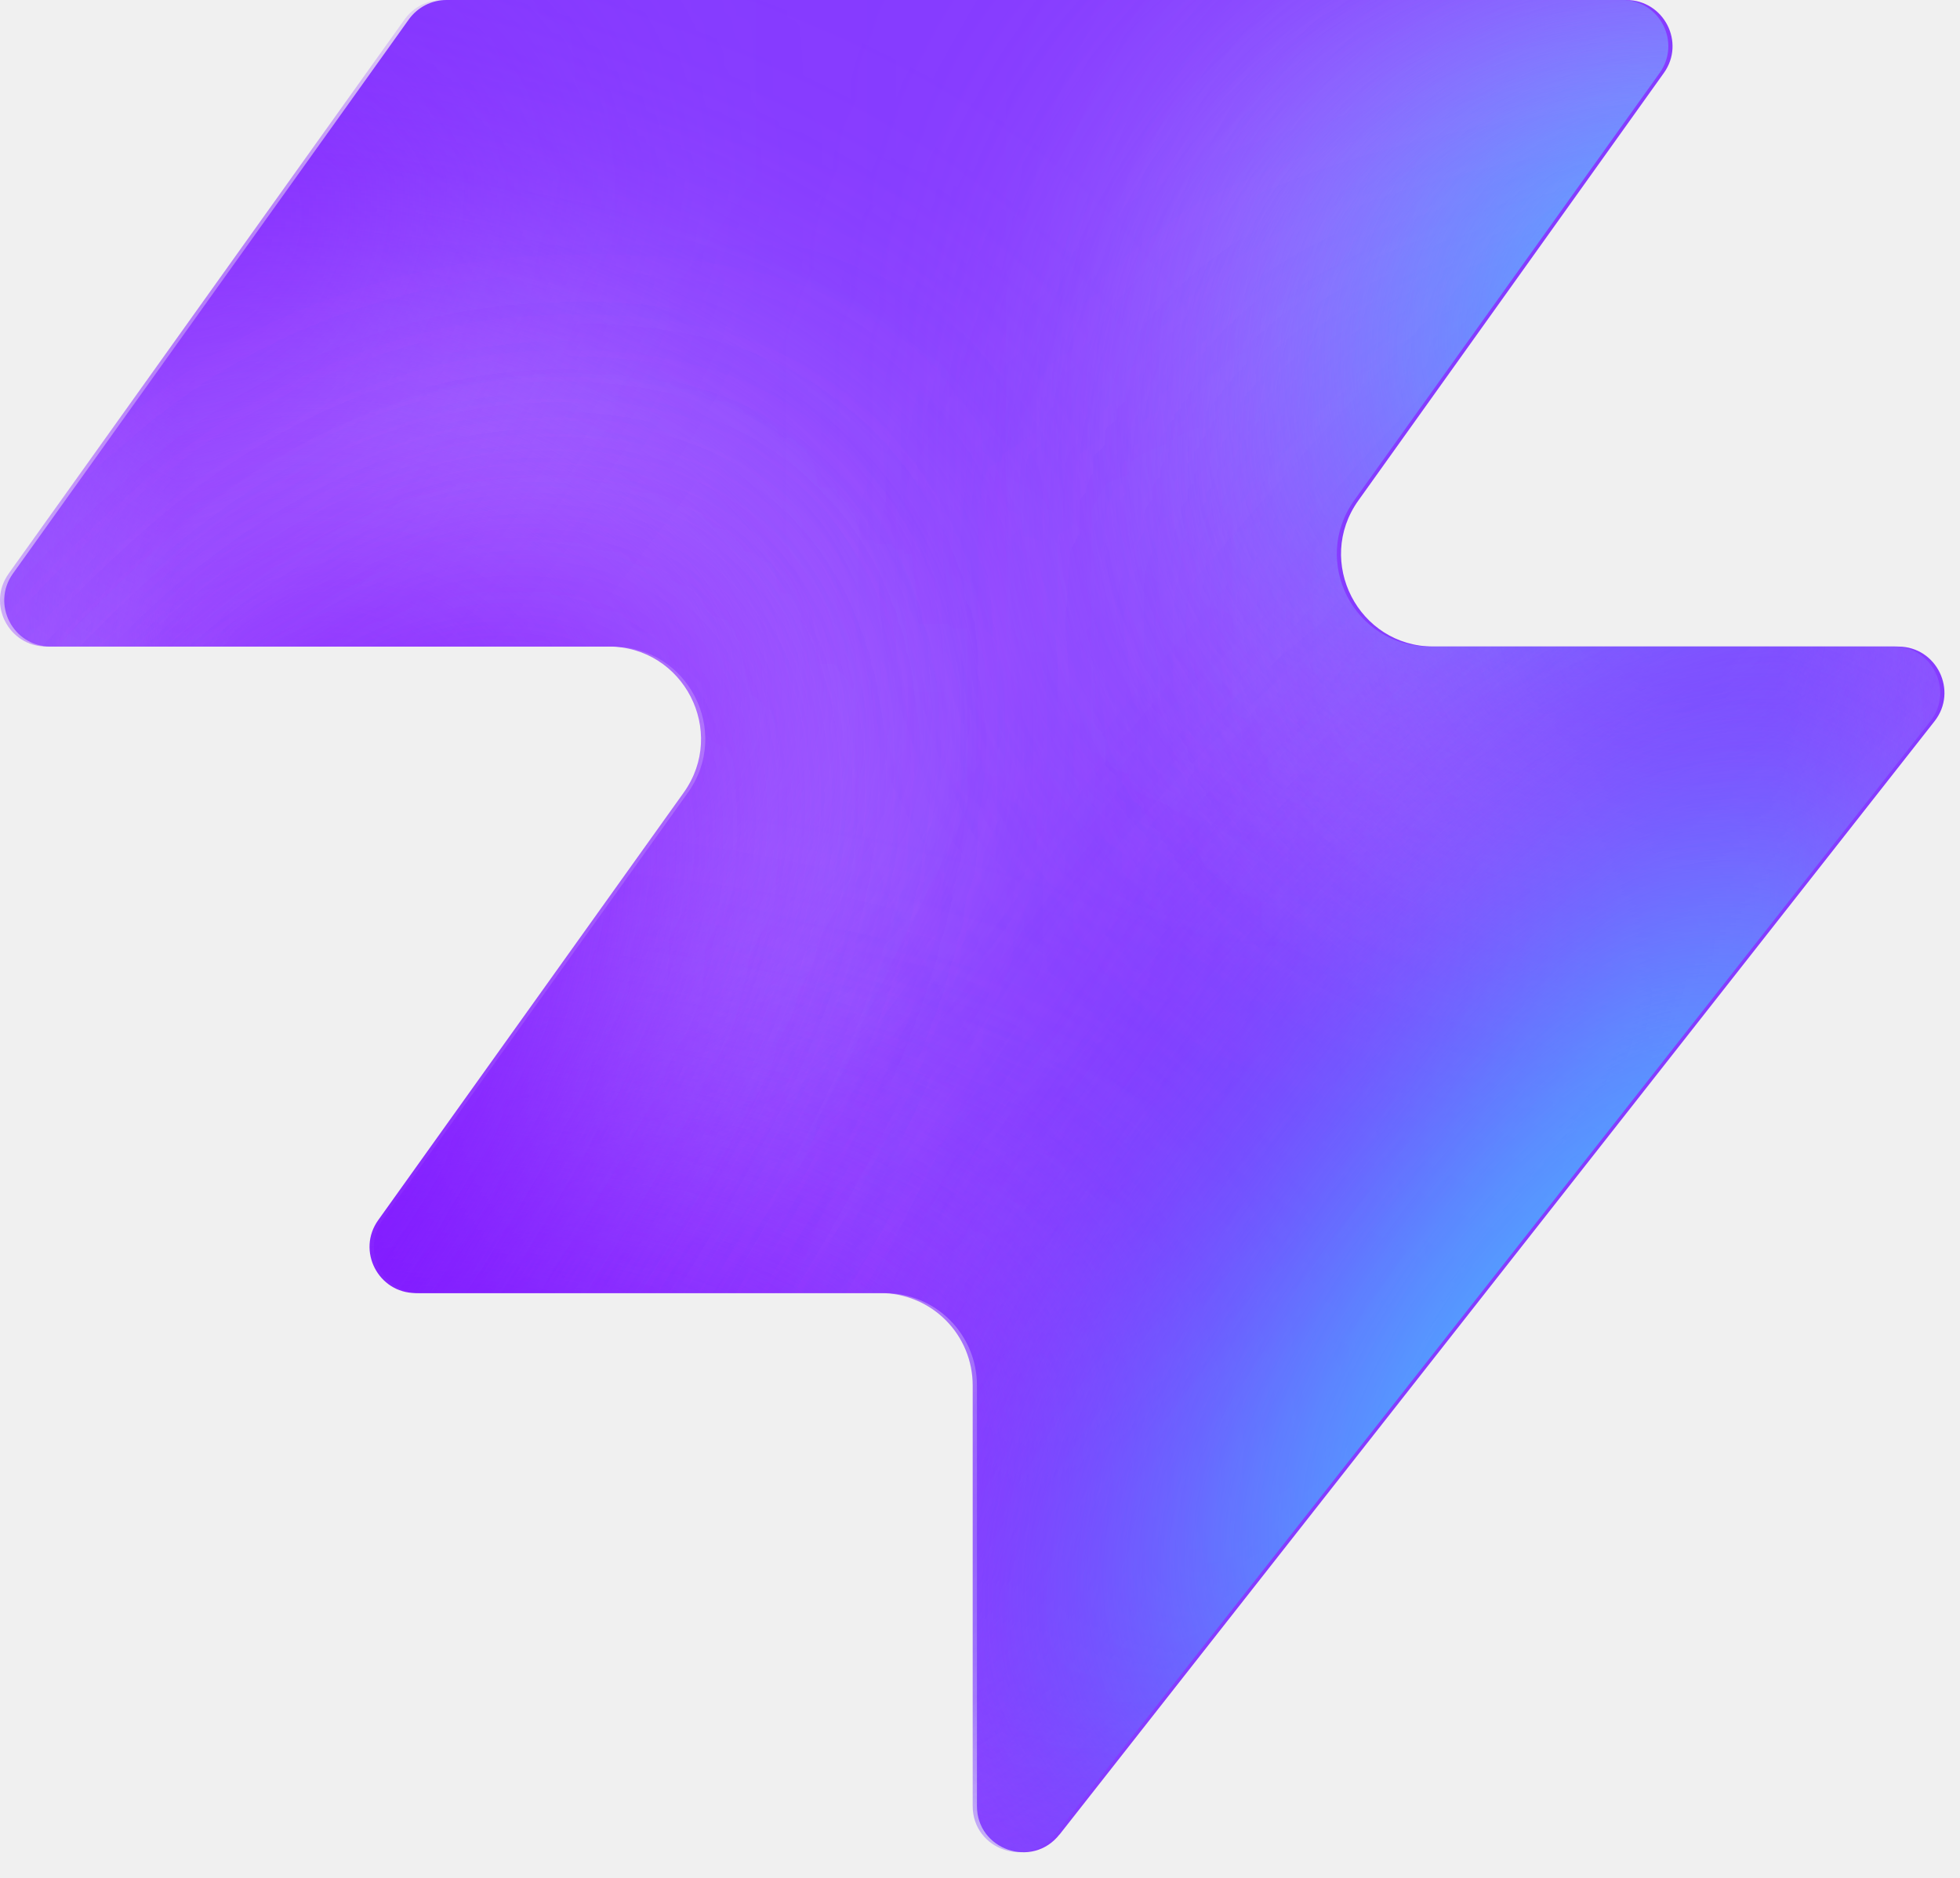
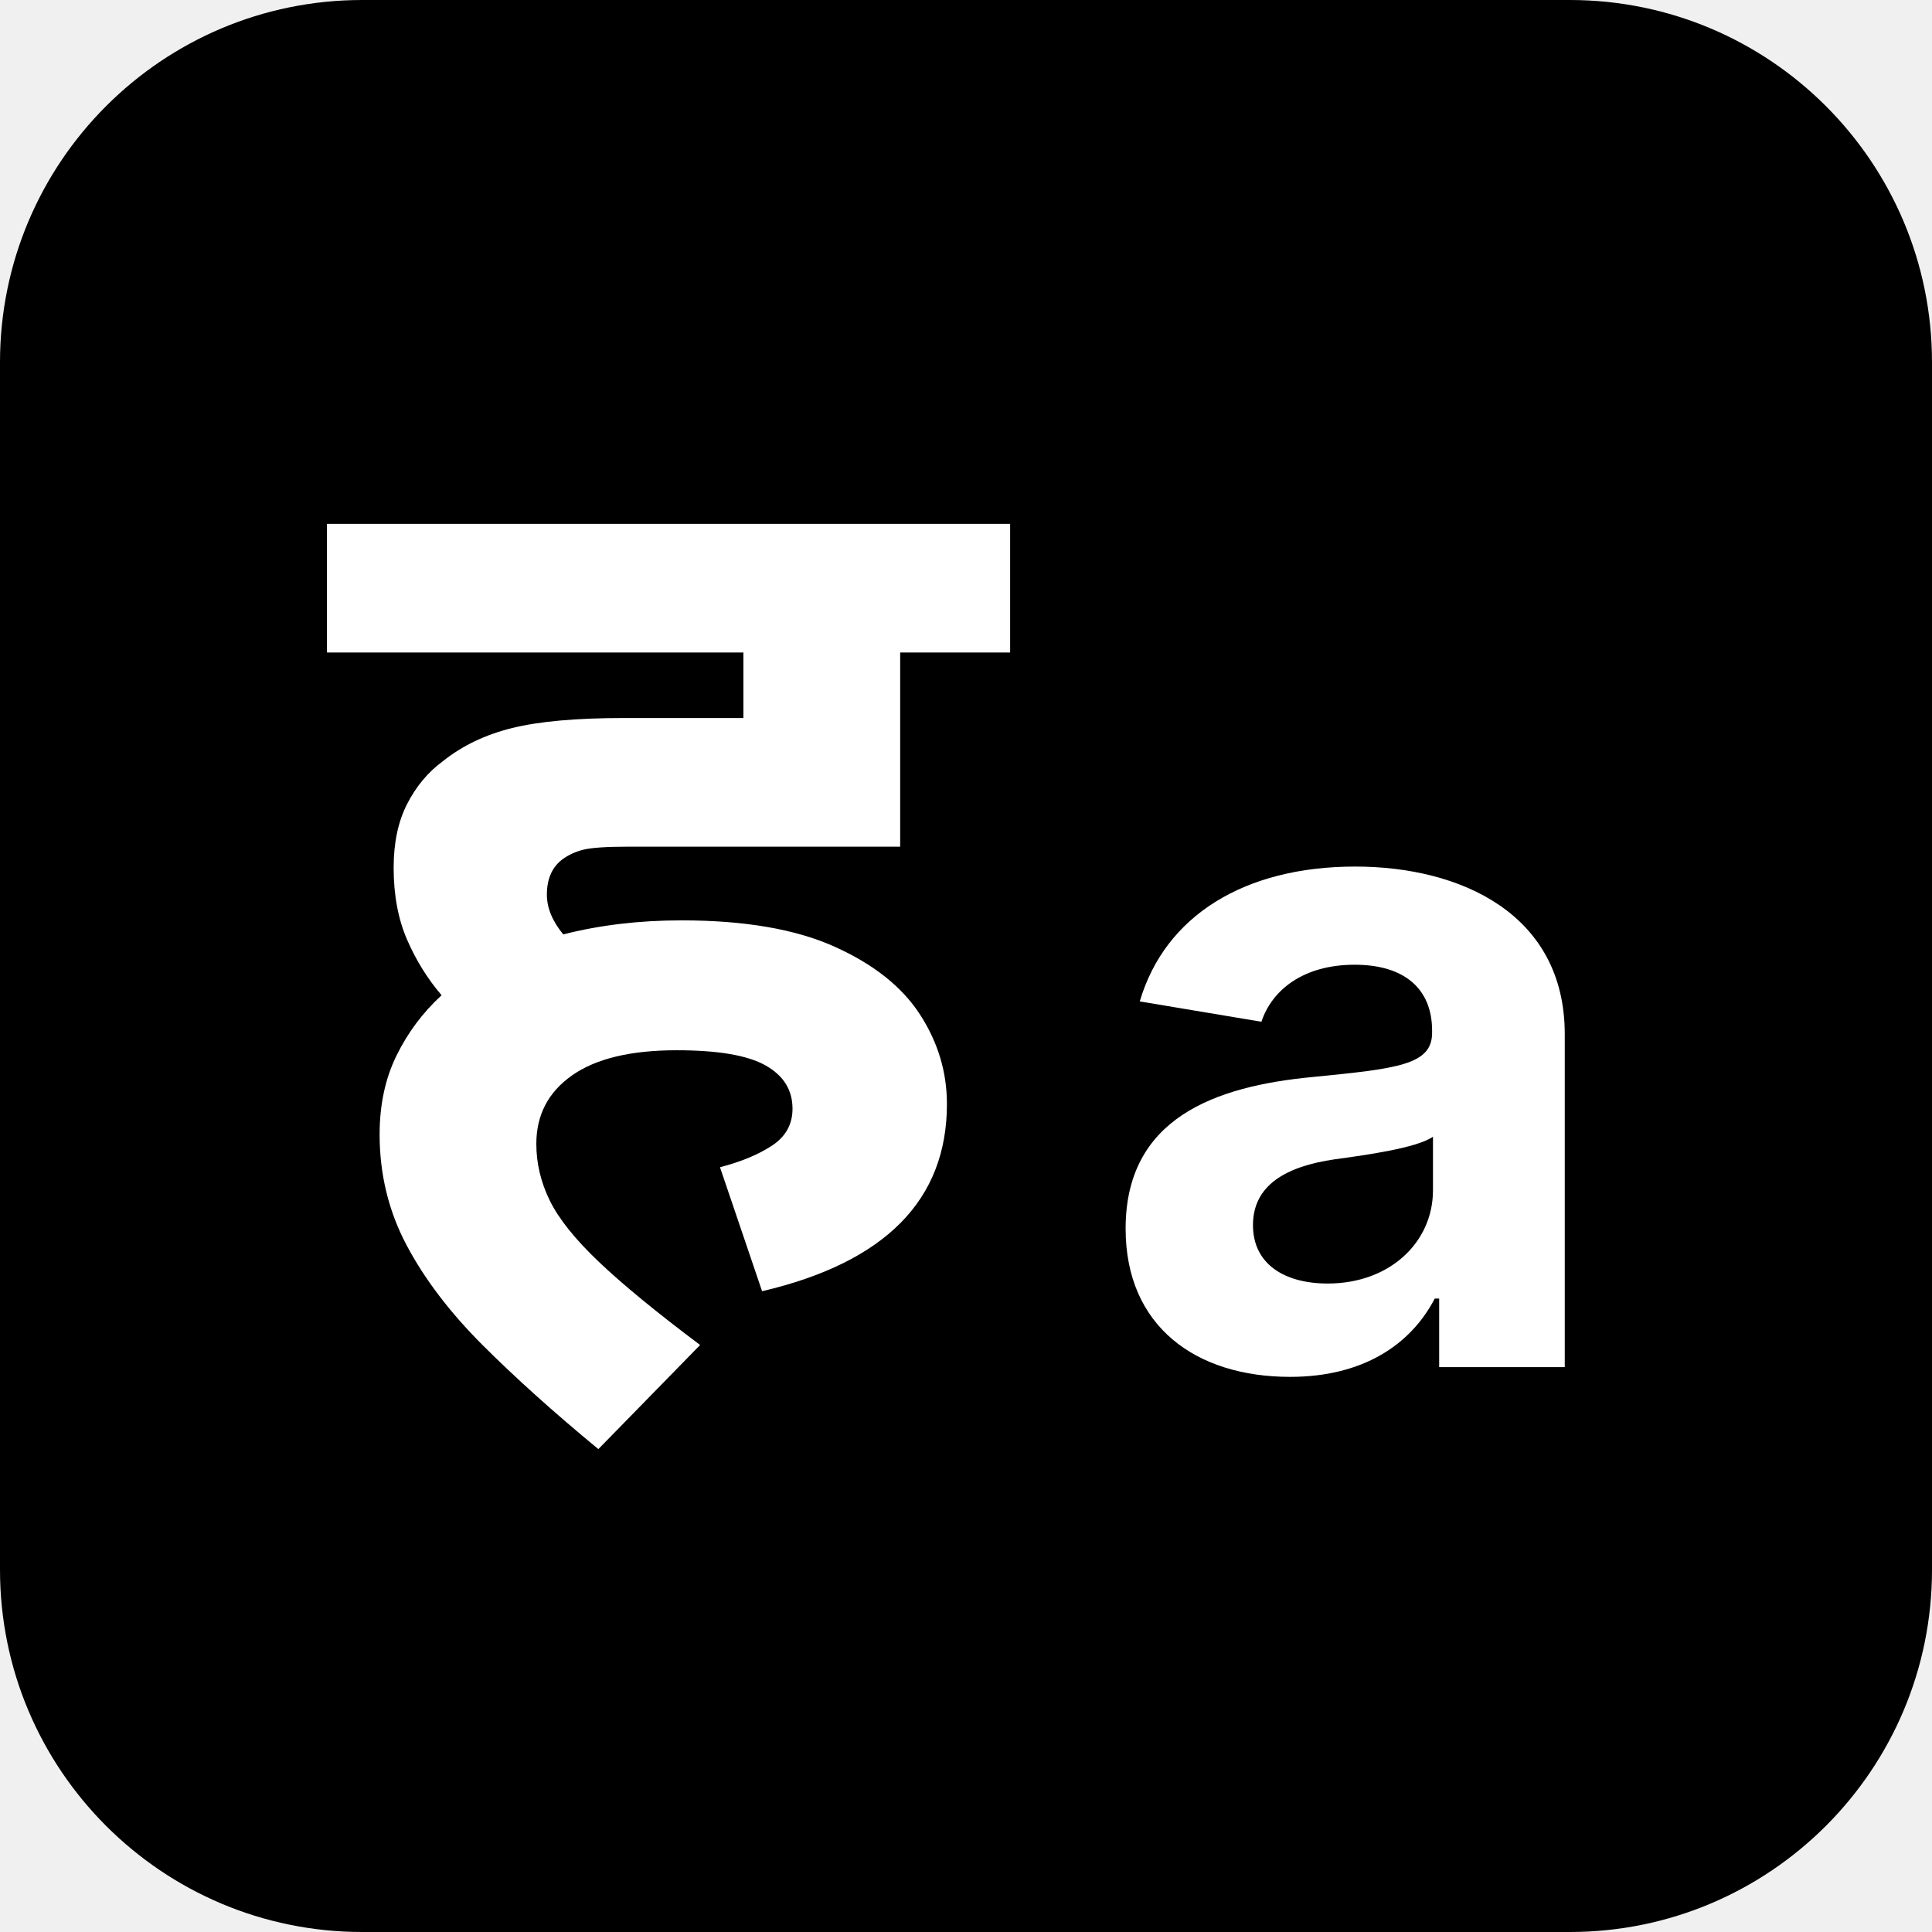
- <svg xmlns="http://www.w3.org/2000/svg" width="48" height="46" fill="none" viewBox="0 0 48 46">
-   <path fill="#863bff" d="M25.946 44.938c-.664.845-2.021.375-2.021-.698V33.937a2.26 2.26 0 0 0-2.262-2.262H10.287c-.92 0-1.456-1.04-.92-1.788l7.48-10.471c1.07-1.497 0-3.578-1.842-3.578H1.237c-.92 0-1.456-1.04-.92-1.788L10.013.474c.214-.297.556-.474.92-.474h28.894c.92 0 1.456 1.04.92 1.788l-7.48 10.471c-1.07 1.498 0 3.579 1.842 3.579h11.377c.943 0 1.473 1.088.89 1.83L25.947 44.94z" style="fill:#863bff;fill:color(display-p3 .525 .23 1);fill-opacity:1" />
-   <mask id="a" width="48" height="46" x="0" y="0" maskUnits="userSpaceOnUse" style="mask-type:alpha">
-     <path fill="#000" d="M25.842 44.938c-.664.844-2.021.375-2.021-.698V33.937a2.26 2.26 0 0 0-2.262-2.262H10.183c-.92 0-1.456-1.04-.92-1.788l7.48-10.471c1.07-1.498 0-3.579-1.842-3.579H1.133c-.92 0-1.456-1.04-.92-1.787L9.91.473c.214-.297.556-.474.92-.474h28.894c.92 0 1.456 1.04.92 1.788l-7.48 10.471c-1.07 1.498 0 3.578 1.842 3.578h11.377c.943 0 1.473 1.088.89 1.832L25.843 44.94z" style="fill:#000;fill-opacity:1" />
-   </mask>
-   <g mask="url(#a)">
-     <g filter="url(#b)">
-       <ellipse cx="5.508" cy="14.704" fill="#ede6ff" rx="5.508" ry="14.704" style="fill:#ede6ff;fill:color(display-p3 .927 .903 1);fill-opacity:1" transform="matrix(.00324 1 1 -.00324 -4.47 31.516)" />
-     </g>
-     <g filter="url(#c)">
-       <ellipse cx="10.399" cy="29.851" fill="#ede6ff" rx="10.399" ry="29.851" style="fill:#ede6ff;fill:color(display-p3 .927 .903 1);fill-opacity:1" transform="matrix(.00324 1 1 -.00324 -39.328 7.883)" />
-     </g>
-     <g filter="url(#d)">
-       <ellipse cx="5.508" cy="30.487" fill="#7e14ff" rx="5.508" ry="30.487" style="fill:#7e14ff;fill:color(display-p3 .492 .077 1);fill-opacity:1" transform="rotate(89.814 -25.913 -14.639)scale(1 -1)" />
-     </g>
-     <g filter="url(#e)">
-       <ellipse cx="5.508" cy="30.599" fill="#7e14ff" rx="5.508" ry="30.599" style="fill:#7e14ff;fill:color(display-p3 .492 .077 1);fill-opacity:1" transform="rotate(89.814 -32.644 -3.334)scale(1 -1)" />
-     </g>
-     <g filter="url(#f)">
-       <ellipse cx="5.508" cy="30.599" fill="#7e14ff" rx="5.508" ry="30.599" style="fill:#7e14ff;fill:color(display-p3 .492 .077 1);fill-opacity:1" transform="matrix(.00324 1 1 -.00324 -34.34 30.47)" />
-     </g>
-     <g filter="url(#g)">
-       <ellipse cx="14.072" cy="22.078" fill="#ede6ff" rx="14.072" ry="22.078" style="fill:#ede6ff;fill:color(display-p3 .927 .903 1);fill-opacity:1" transform="rotate(93.35 24.506 48.493)scale(-1 1)" />
-     </g>
-     <g filter="url(#h)">
-       <ellipse cx="3.47" cy="21.501" fill="#7e14ff" rx="3.47" ry="21.501" style="fill:#7e14ff;fill:color(display-p3 .492 .077 1);fill-opacity:1" transform="rotate(89.009 28.708 47.59)scale(-1 1)" />
-     </g>
-     <g filter="url(#i)">
-       <ellipse cx="3.47" cy="21.501" fill="#7e14ff" rx="3.47" ry="21.501" style="fill:#7e14ff;fill:color(display-p3 .492 .077 1);fill-opacity:1" transform="rotate(89.009 28.708 47.59)scale(-1 1)" />
-     </g>
-     <g filter="url(#j)">
-       <ellipse cx=".387" cy="8.972" fill="#7e14ff" rx="4.407" ry="29.108" style="fill:#7e14ff;fill:color(display-p3 .492 .077 1);fill-opacity:1" transform="rotate(39.51 .387 8.972)" />
-     </g>
-     <g filter="url(#k)">
-       <ellipse cx="47.523" cy="-6.092" fill="#7e14ff" rx="4.407" ry="29.108" style="fill:#7e14ff;fill:color(display-p3 .492 .077 1);fill-opacity:1" transform="rotate(37.892 47.523 -6.092)" />
-     </g>
-     <g filter="url(#l)">
-       <ellipse cx="41.412" cy="6.333" fill="#47bfff" rx="5.971" ry="9.665" style="fill:#47bfff;fill:color(display-p3 .28 .748 1);fill-opacity:1" transform="rotate(37.892 41.412 6.333)" />
-     </g>
-     <g filter="url(#m)">
-       <ellipse cx="-1.879" cy="38.332" fill="#7e14ff" rx="4.407" ry="29.108" style="fill:#7e14ff;fill:color(display-p3 .492 .077 1);fill-opacity:1" transform="rotate(37.892 -1.88 38.332)" />
-     </g>
-     <g filter="url(#n)">
-       <ellipse cx="-1.879" cy="38.332" fill="#7e14ff" rx="4.407" ry="29.108" style="fill:#7e14ff;fill:color(display-p3 .492 .077 1);fill-opacity:1" transform="rotate(37.892 -1.88 38.332)" />
-     </g>
-     <g filter="url(#o)">
-       <ellipse cx="35.651" cy="29.907" fill="#7e14ff" rx="4.407" ry="29.108" style="fill:#7e14ff;fill:color(display-p3 .492 .077 1);fill-opacity:1" transform="rotate(37.892 35.651 29.907)" />
-     </g>
-     <g filter="url(#p)">
-       <ellipse cx="38.418" cy="32.4" fill="#47bfff" rx="5.971" ry="15.297" style="fill:#47bfff;fill:color(display-p3 .28 .748 1);fill-opacity:1" transform="rotate(37.892 38.418 32.4)" />
-     </g>
+ <svg xmlns="http://www.w3.org/2000/svg" viewBox="0 0 512 512" width="100%" height="100%">
+   <rect width="512" height="512" rx="96" fill="#000000" />
+   <g fill="#FFFFFF" text-anchor="middle" dominant-baseline="central">
+     <text x="175" y="256" font-family="'Hind', 'Noto Sans Devanagari', 'Mangal', 'Arial', sans-serif" font-size="310" font-weight="700">ह</text>
+     <text x="360" y="275" font-family="'Inter', 'Outfit', 'Helvetica Neue', sans-serif" font-size="240" font-weight="700">a</text>
  </g>
-   <defs>
-     <filter id="b" width="60.045" height="41.654" x="-19.77" y="16.149" color-interpolation-filters="sRGB" filterUnits="userSpaceOnUse">
-       <feFlood flood-opacity="0" result="BackgroundImageFix" />
-       <feBlend in="SourceGraphic" in2="BackgroundImageFix" result="shape" />
-       <feGaussianBlur result="effect1_foregroundBlur_2002_17158" stdDeviation="7.659" />
-     </filter>
-     <filter id="c" width="90.34" height="51.437" x="-54.613" y="-7.533" color-interpolation-filters="sRGB" filterUnits="userSpaceOnUse">
-       <feFlood flood-opacity="0" result="BackgroundImageFix" />
-       <feBlend in="SourceGraphic" in2="BackgroundImageFix" result="shape" />
-       <feGaussianBlur result="effect1_foregroundBlur_2002_17158" stdDeviation="7.659" />
-     </filter>
-     <filter id="d" width="79.355" height="29.4" x="-49.64" y="2.03" color-interpolation-filters="sRGB" filterUnits="userSpaceOnUse">
-       <feFlood flood-opacity="0" result="BackgroundImageFix" />
-       <feBlend in="SourceGraphic" in2="BackgroundImageFix" result="shape" />
-       <feGaussianBlur result="effect1_foregroundBlur_2002_17158" stdDeviation="4.596" />
-     </filter>
-     <filter id="e" width="79.579" height="29.4" x="-45.045" y="20.029" color-interpolation-filters="sRGB" filterUnits="userSpaceOnUse">
-       <feFlood flood-opacity="0" result="BackgroundImageFix" />
-       <feBlend in="SourceGraphic" in2="BackgroundImageFix" result="shape" />
-       <feGaussianBlur result="effect1_foregroundBlur_2002_17158" stdDeviation="4.596" />
-     </filter>
-     <filter id="f" width="79.579" height="29.4" x="-43.513" y="21.178" color-interpolation-filters="sRGB" filterUnits="userSpaceOnUse">
-       <feFlood flood-opacity="0" result="BackgroundImageFix" />
-       <feBlend in="SourceGraphic" in2="BackgroundImageFix" result="shape" />
-       <feGaussianBlur result="effect1_foregroundBlur_2002_17158" stdDeviation="4.596" />
-     </filter>
-     <filter id="g" width="74.749" height="58.852" x="15.756" y="-17.901" color-interpolation-filters="sRGB" filterUnits="userSpaceOnUse">
-       <feFlood flood-opacity="0" result="BackgroundImageFix" />
-       <feBlend in="SourceGraphic" in2="BackgroundImageFix" result="shape" />
-       <feGaussianBlur result="effect1_foregroundBlur_2002_17158" stdDeviation="7.659" />
-     </filter>
-     <filter id="h" width="61.377" height="25.362" x="23.548" y="2.284" color-interpolation-filters="sRGB" filterUnits="userSpaceOnUse">
-       <feFlood flood-opacity="0" result="BackgroundImageFix" />
-       <feBlend in="SourceGraphic" in2="BackgroundImageFix" result="shape" />
-       <feGaussianBlur result="effect1_foregroundBlur_2002_17158" stdDeviation="4.596" />
-     </filter>
-     <filter id="i" width="61.377" height="25.362" x="23.548" y="2.284" color-interpolation-filters="sRGB" filterUnits="userSpaceOnUse">
-       <feFlood flood-opacity="0" result="BackgroundImageFix" />
-       <feBlend in="SourceGraphic" in2="BackgroundImageFix" result="shape" />
-       <feGaussianBlur result="effect1_foregroundBlur_2002_17158" stdDeviation="4.596" />
-     </filter>
-     <filter id="j" width="56.045" height="63.649" x="-27.636" y="-22.853" color-interpolation-filters="sRGB" filterUnits="userSpaceOnUse">
-       <feFlood flood-opacity="0" result="BackgroundImageFix" />
-       <feBlend in="SourceGraphic" in2="BackgroundImageFix" result="shape" />
-       <feGaussianBlur result="effect1_foregroundBlur_2002_17158" stdDeviation="4.596" />
-     </filter>
-     <filter id="k" width="54.814" height="64.646" x="20.116" y="-38.415" color-interpolation-filters="sRGB" filterUnits="userSpaceOnUse">
-       <feFlood flood-opacity="0" result="BackgroundImageFix" />
-       <feBlend in="SourceGraphic" in2="BackgroundImageFix" result="shape" />
-       <feGaussianBlur result="effect1_foregroundBlur_2002_17158" stdDeviation="4.596" />
-     </filter>
-     <filter id="l" width="33.541" height="35.313" x="24.641" y="-11.323" color-interpolation-filters="sRGB" filterUnits="userSpaceOnUse">
-       <feFlood flood-opacity="0" result="BackgroundImageFix" />
-       <feBlend in="SourceGraphic" in2="BackgroundImageFix" result="shape" />
-       <feGaussianBlur result="effect1_foregroundBlur_2002_17158" stdDeviation="4.596" />
-     </filter>
-     <filter id="m" width="54.814" height="64.646" x="-29.286" y="6.009" color-interpolation-filters="sRGB" filterUnits="userSpaceOnUse">
-       <feFlood flood-opacity="0" result="BackgroundImageFix" />
-       <feBlend in="SourceGraphic" in2="BackgroundImageFix" result="shape" />
-       <feGaussianBlur result="effect1_foregroundBlur_2002_17158" stdDeviation="4.596" />
-     </filter>
-     <filter id="n" width="54.814" height="64.646" x="-29.286" y="6.009" color-interpolation-filters="sRGB" filterUnits="userSpaceOnUse">
-       <feFlood flood-opacity="0" result="BackgroundImageFix" />
-       <feBlend in="SourceGraphic" in2="BackgroundImageFix" result="shape" />
-       <feGaussianBlur result="effect1_foregroundBlur_2002_17158" stdDeviation="4.596" />
-     </filter>
-     <filter id="o" width="54.814" height="64.646" x="8.244" y="-2.416" color-interpolation-filters="sRGB" filterUnits="userSpaceOnUse">
-       <feFlood flood-opacity="0" result="BackgroundImageFix" />
-       <feBlend in="SourceGraphic" in2="BackgroundImageFix" result="shape" />
-       <feGaussianBlur result="effect1_foregroundBlur_2002_17158" stdDeviation="4.596" />
-     </filter>
-     <filter id="p" width="39.409" height="43.623" x="18.713" y="10.588" color-interpolation-filters="sRGB" filterUnits="userSpaceOnUse">
-       <feFlood flood-opacity="0" result="BackgroundImageFix" />
-       <feBlend in="SourceGraphic" in2="BackgroundImageFix" result="shape" />
-       <feGaussianBlur result="effect1_foregroundBlur_2002_17158" stdDeviation="4.596" />
-     </filter>
-   </defs>
</svg>
